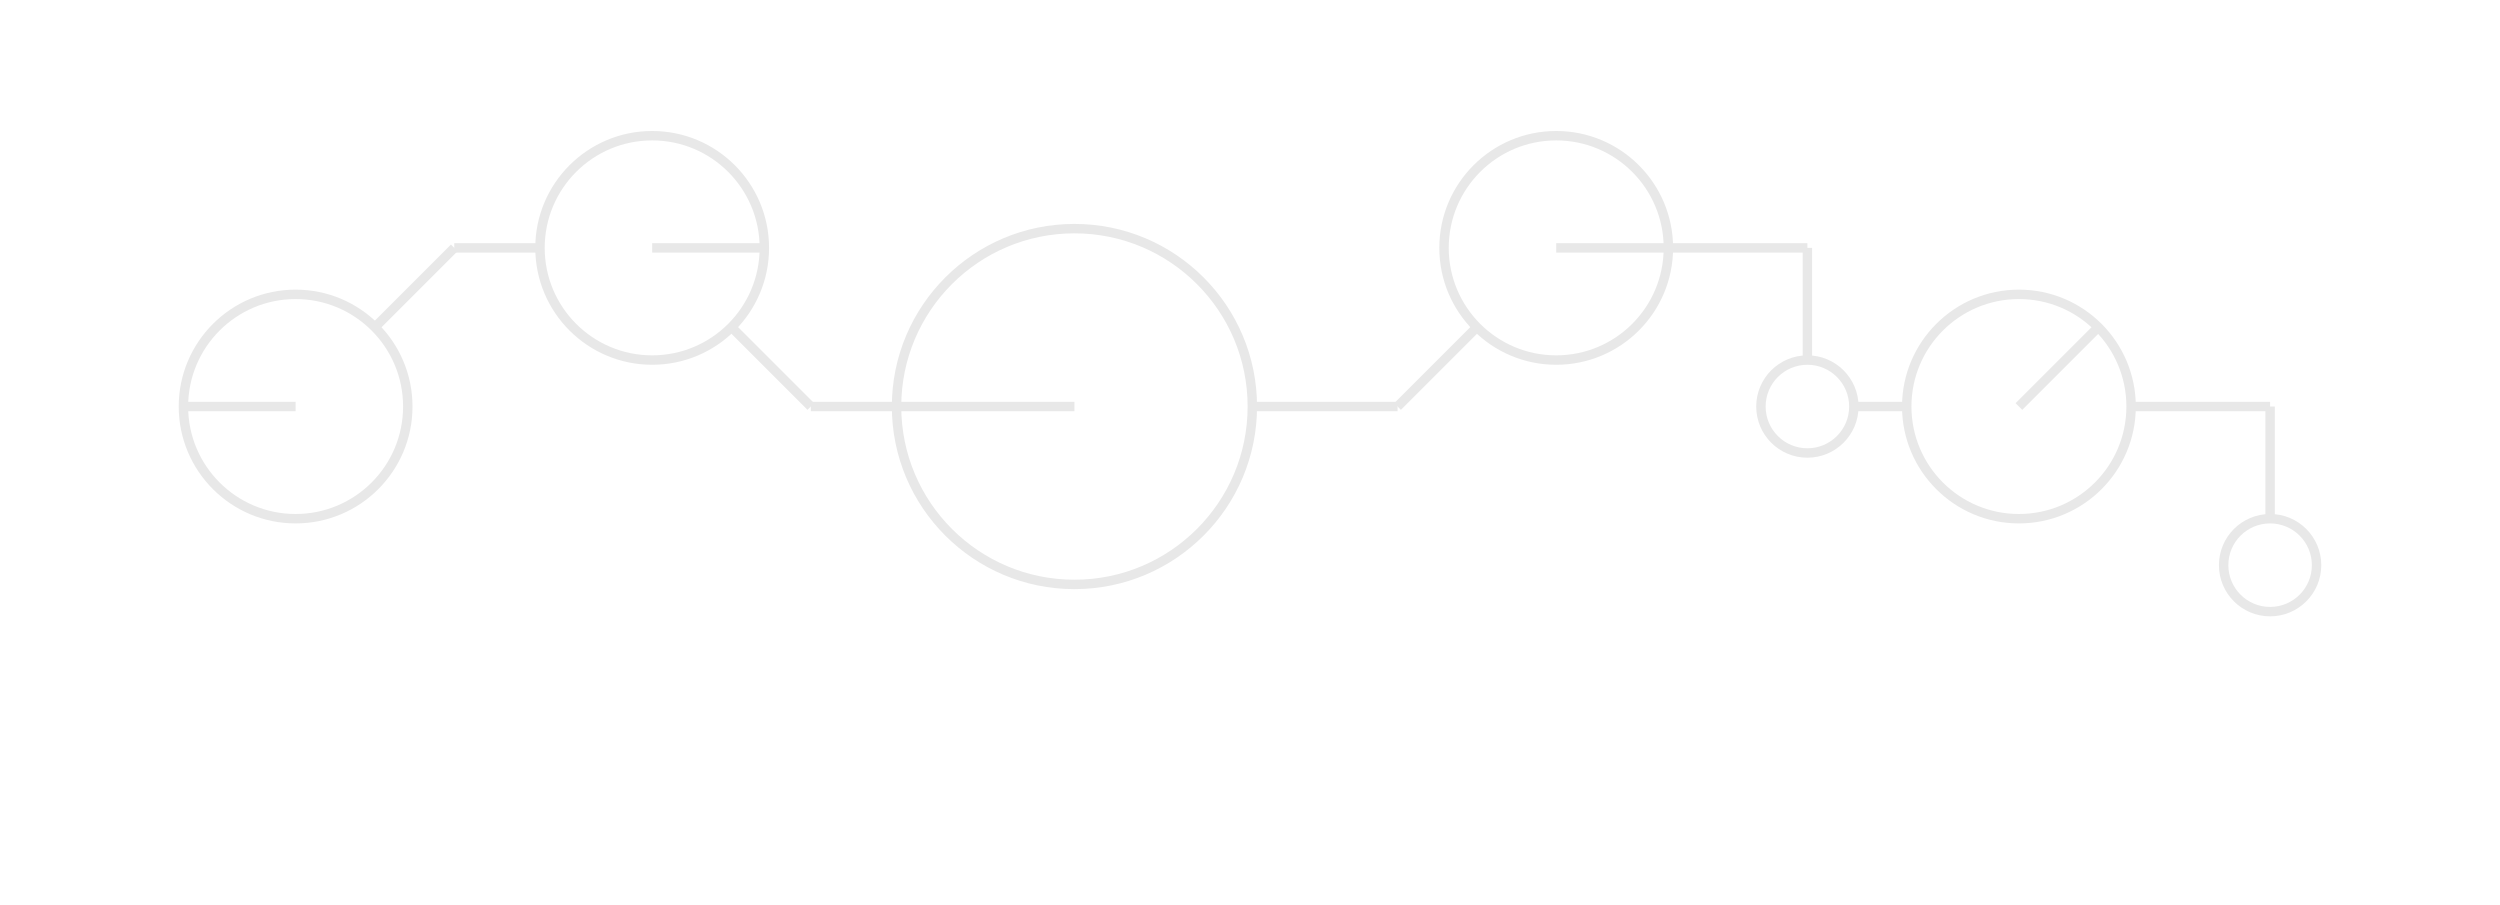
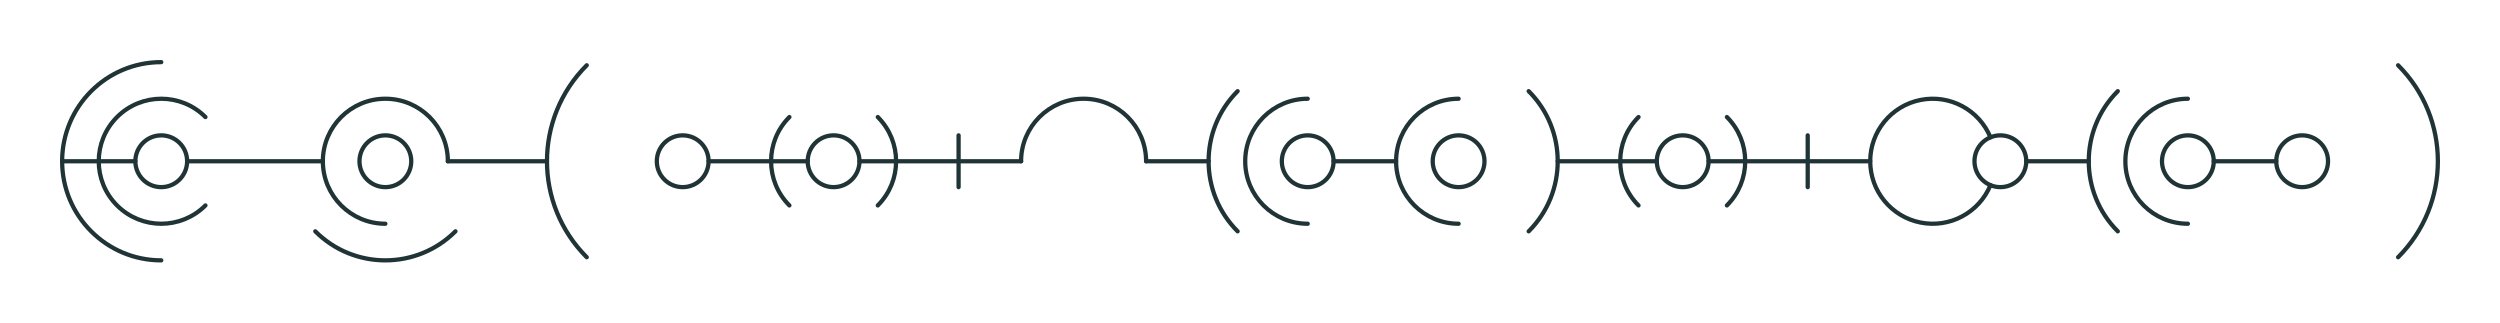
- <svg xmlns="http://www.w3.org/2000/svg" viewBox="0 0 403.419 146" width="403.419" height="146">
-   <g fill="none" stroke="#e8e8e8" stroke-width="1.52">
-     <circle cx="47.702" cy="65.6" r="18.102" />
-     <path d="M29.6 65.6L47.702 65.6" />
-     <circle cx="105.239" cy="40" r="18.102" />
-     <path d="M105.239 40L123.341 40" />
-     <path d="M60.502 52.8L73.302 40" />
-     <path d="M73.302 40L87.137 40" />
-     <circle cx="173.38" cy="65.6" r="28.706" />
-     <path d="M118.039 52.8L130.839 65.6" />
-     <path d="M130.839 65.6L173.38 65.6" />
-     <circle cx="251.121" cy="40" r="18.102" />
-     <path d="M251.121 40L269.223 40" />
-     <path d="M202.086 65.6L225.521 65.6" />
-     <path d="M225.521 65.6L238.321 52.8" />
-     <circle cx="291.655" cy="65.6" r="7.498" />
-     <path d="M269.223 40L291.655 40" />
-     <path d="M291.655 40L291.655 58.102" />
-     <circle cx="325.788" cy="65.6" r="18.102" />
-     <path d="M325.788 65.6L338.588 52.8" />
-     <path d="M299.153 65.6L307.686 65.6" />
-     <circle cx="366.321" cy="91.2" r="7.498" />
-     <path d="M343.89 65.6L366.321 65.6" />
-     <path d="M366.321 65.6L366.321 83.702" />
+ <svg xmlns="http://www.w3.org/2000/svg" width="965.674" height="124.569" viewBox="0 0 965.674 124.569">
+   <g fill="none" stroke="#203438" stroke-width="1.65" stroke-linecap="round" stroke-linejoin="round">
+     <line x1="52.284" y1="62.284" x2="38.142" y2="62.284" />
+     <line x1="38.142" y1="62.284" x2="24" y2="62.284" />
+     <path d="M 79.355 79.355 A 24.142 24.142 0 1 1 79.355 45.213" />
+     <path d="M 62.284 100.569 A 38.284 38.284 0 0 1 62.284 24" />
+     <circle cx="62.284" cy="62.284" r="10" />
+     <line x1="72.284" y1="62.284" x2="124.711" y2="62.284" />
+     <path d="M 148.853 86.426 A 24.142 24.142 0 1 1 172.995 62.284" />
+     <circle cx="148.853" cy="62.284" r="10" />
+     <path d="M 175.924 89.355 A 38.284 38.284 0 0 1 121.782 89.355" />
+     <line x1="172.995" y1="62.284" x2="211.279" y2="62.284" />
+     <path d="M 226.635 99.355 A 52.426 52.426 0 0 1 226.635 25.213" />
+     <circle cx="263.706" cy="62.284" r="10" />
+     <line x1="273.706" y1="62.284" x2="297.848" y2="62.284" />
+     <line x1="331.99" y1="62.284" x2="346.132" y2="62.284" />
+     <line x1="311.99" y1="62.284" x2="297.848" y2="62.284" />
+     <path d="M 339.061 45.213 A 24.142 24.142 0 0 1 339.061 79.355" />
+     <path d="M 304.919 79.355 A 24.142 24.142 0 0 1 304.919 45.213" />
+     <circle cx="321.99" cy="62.284" r="10" />
+     <line x1="346.132" y1="62.284" x2="370.274" y2="62.284" />
+     <line x1="370.274" y1="52.284" x2="370.274" y2="72.284" />
+     <line x1="370.274" y1="62.284" x2="394.416" y2="62.284" />
+     <path d="M 394.416 62.284 A 24.142 24.142 0 0 1 442.701 62.284" />
+     <line x1="442.701" y1="62.284" x2="466.843" y2="62.284" />
+     <path d="M 505.127 86.426 A 24.142 24.142 0 0 1 505.127 38.142" />
+     <circle cx="505.127" cy="62.284" r="10" />
+     <path d="M 478.056 89.355 A 38.284 38.284 0 0 1 478.056 35.213" />
+     <line x1="515.127" y1="62.284" x2="539.269" y2="62.284" />
+     <path d="M 563.411 86.426 A 24.142 24.142 0 0 1 563.411 38.142" />
+     <circle cx="563.411" cy="62.284" r="10" />
+     <path d="M 590.482 35.213 A 38.284 38.284 0 0 1 590.482 89.355" />
+     <line x1="601.696" y1="62.284" x2="625.838" y2="62.284" />
+     <line x1="659.98" y1="62.284" x2="674.122" y2="62.284" />
+     <line x1="639.98" y1="62.284" x2="625.838" y2="62.284" />
+     <path d="M 667.051 45.213 A 24.142 24.142 0 0 1 667.051 79.355" />
+     <path d="M 632.909 79.355 A 24.142 24.142 0 0 1 632.909 45.213" />
+     <circle cx="649.98" cy="62.284" r="10" />
+     <line x1="674.122" y1="62.284" x2="698.264" y2="62.284" />
+     <line x1="698.264" y1="52.284" x2="698.264" y2="72.284" />
+     <line x1="698.264" y1="62.284" x2="722.406" y2="62.284" />
+     <path d="M 768.853 71.523 A 24.142 24.142 0 1 1 768.853 53.045" />
+     <circle cx="772.68" cy="62.284" r="10" />
+     <line x1="782.68" y1="62.284" x2="806.822" y2="62.284" />
+     <path d="M 845.106 86.426 A 24.142 24.142 0 0 1 845.106 38.142" />
+     <circle cx="845.106" cy="62.284" r="10" />
+     <path d="M 818.035 89.355 A 38.284 38.284 0 0 1 818.035 35.213" />
+     <line x1="855.106" y1="62.284" x2="879.248" y2="62.284" />
+     <path d="M 926.319 25.213 A 52.426 52.426 0 0 1 926.319 99.355" />
+     <circle cx="889.248" cy="62.284" r="10" />
  </g>
</svg>
